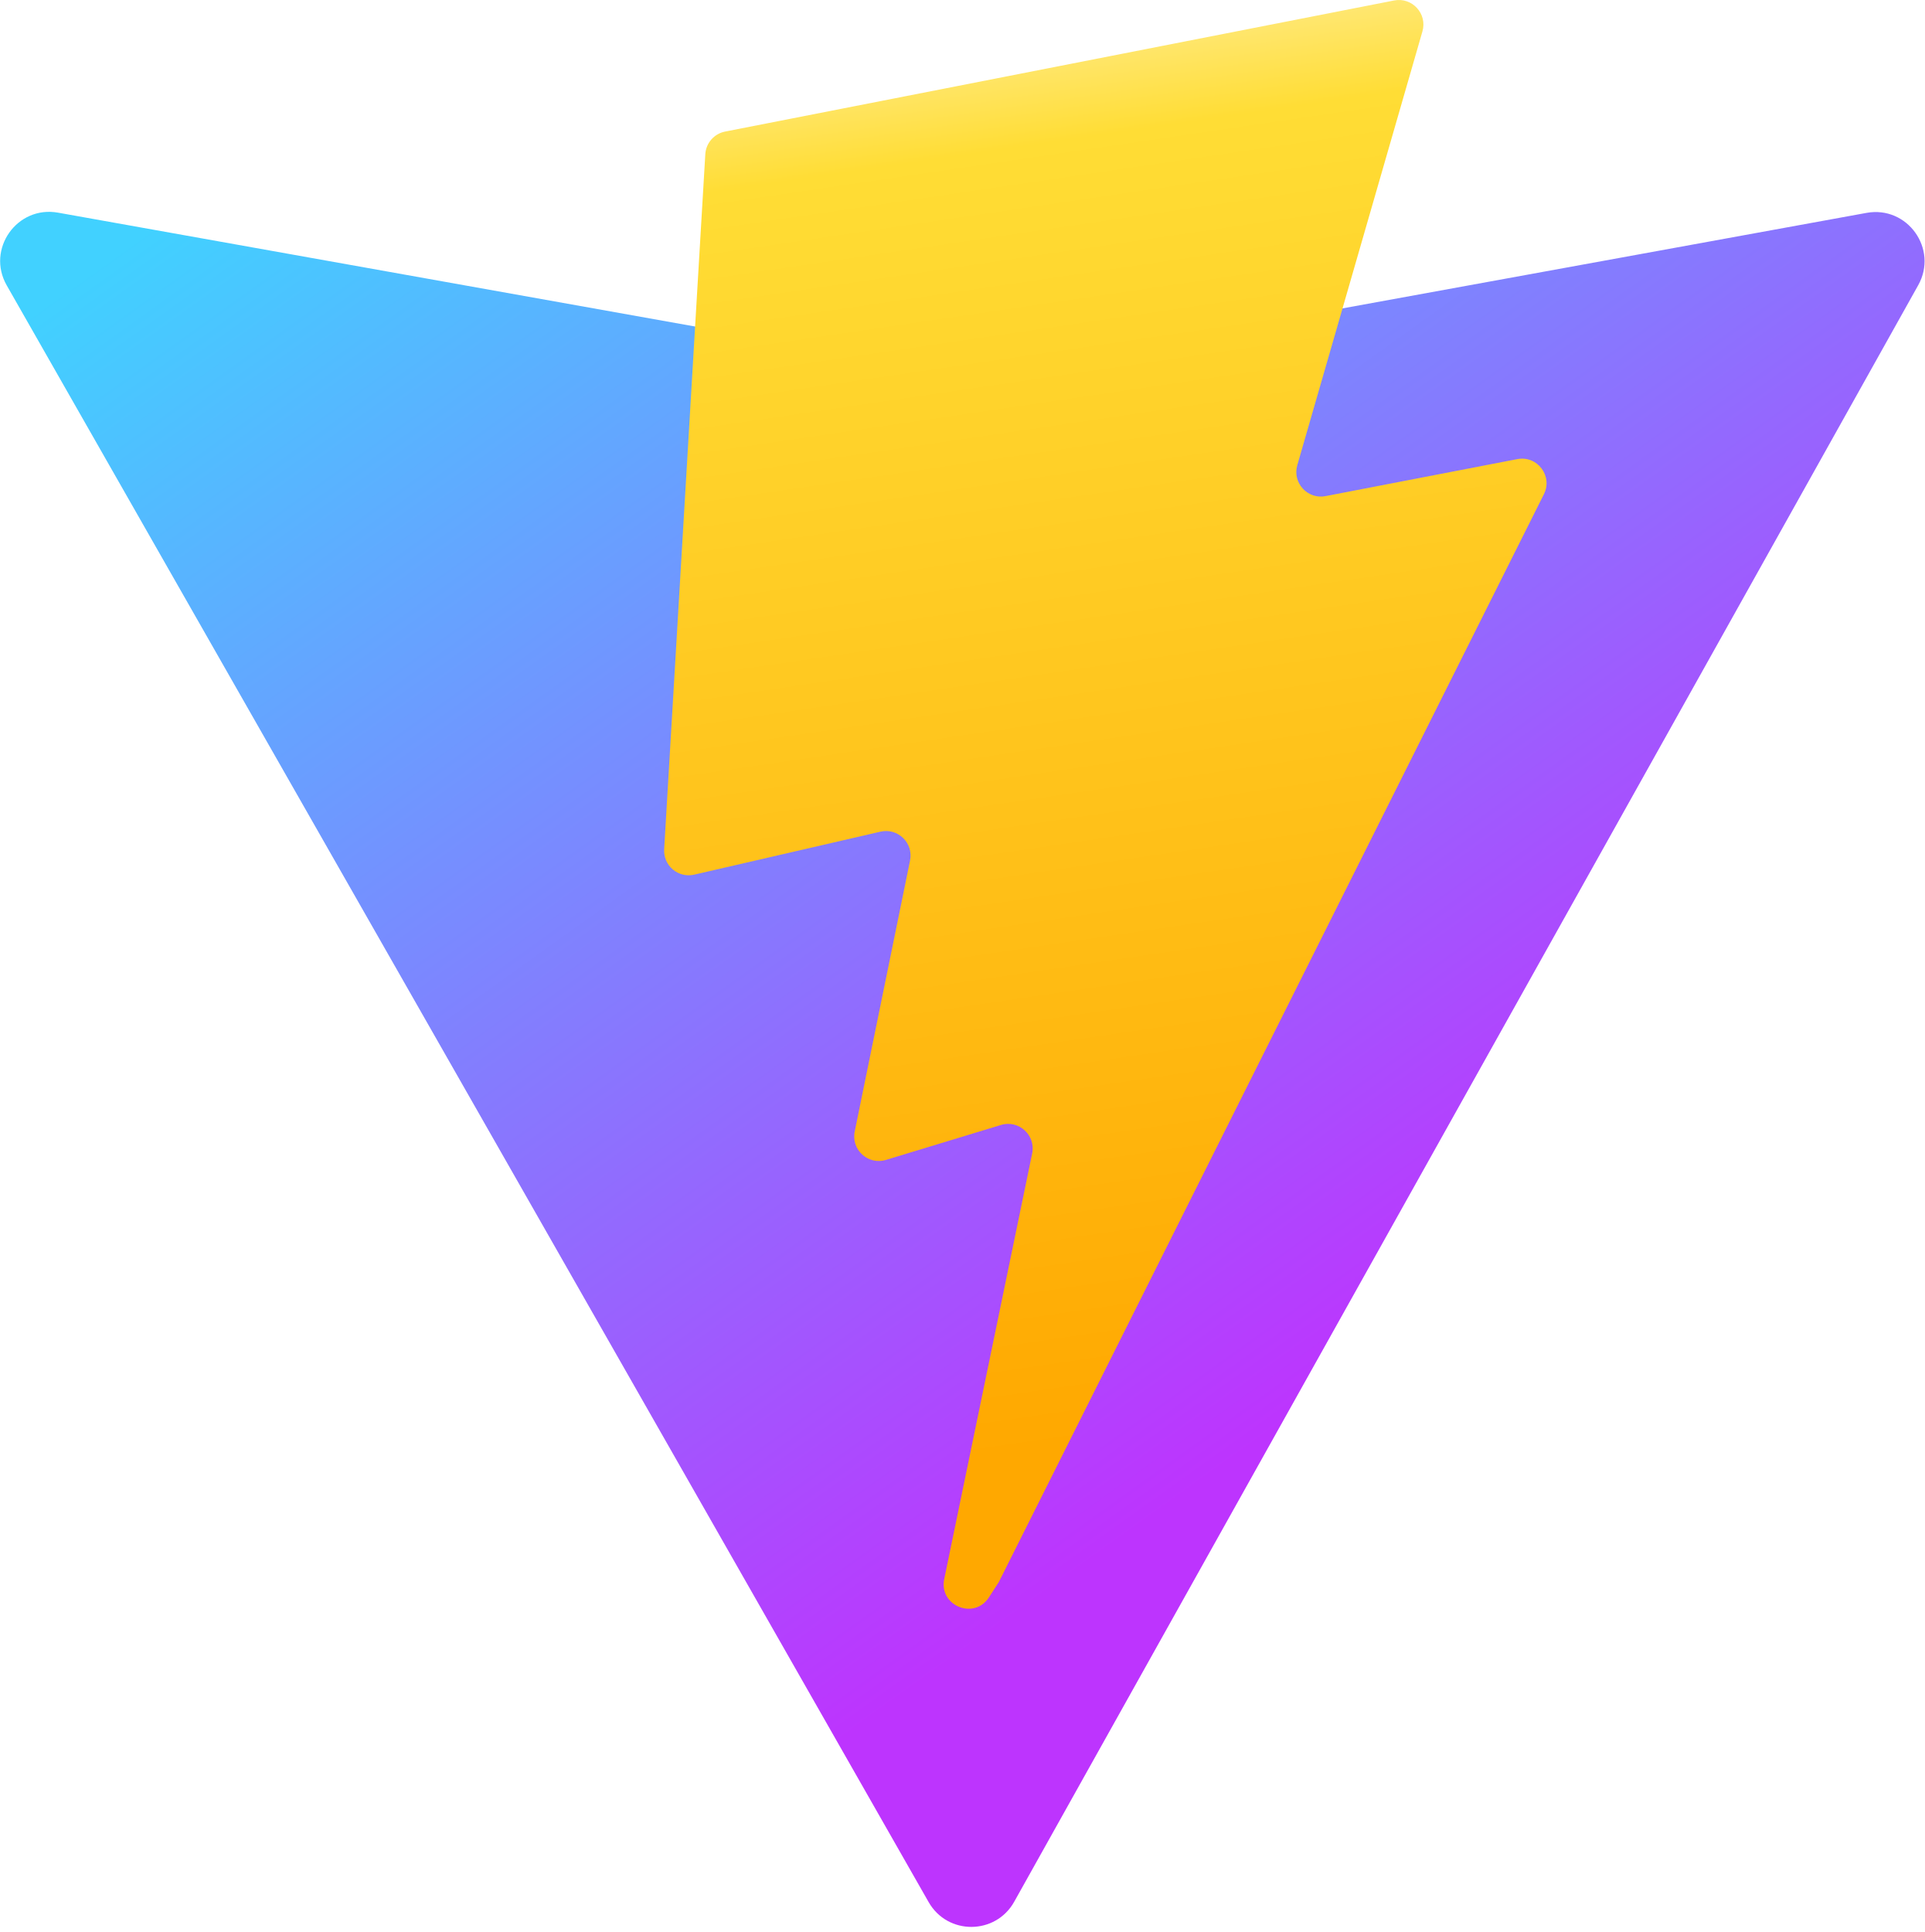
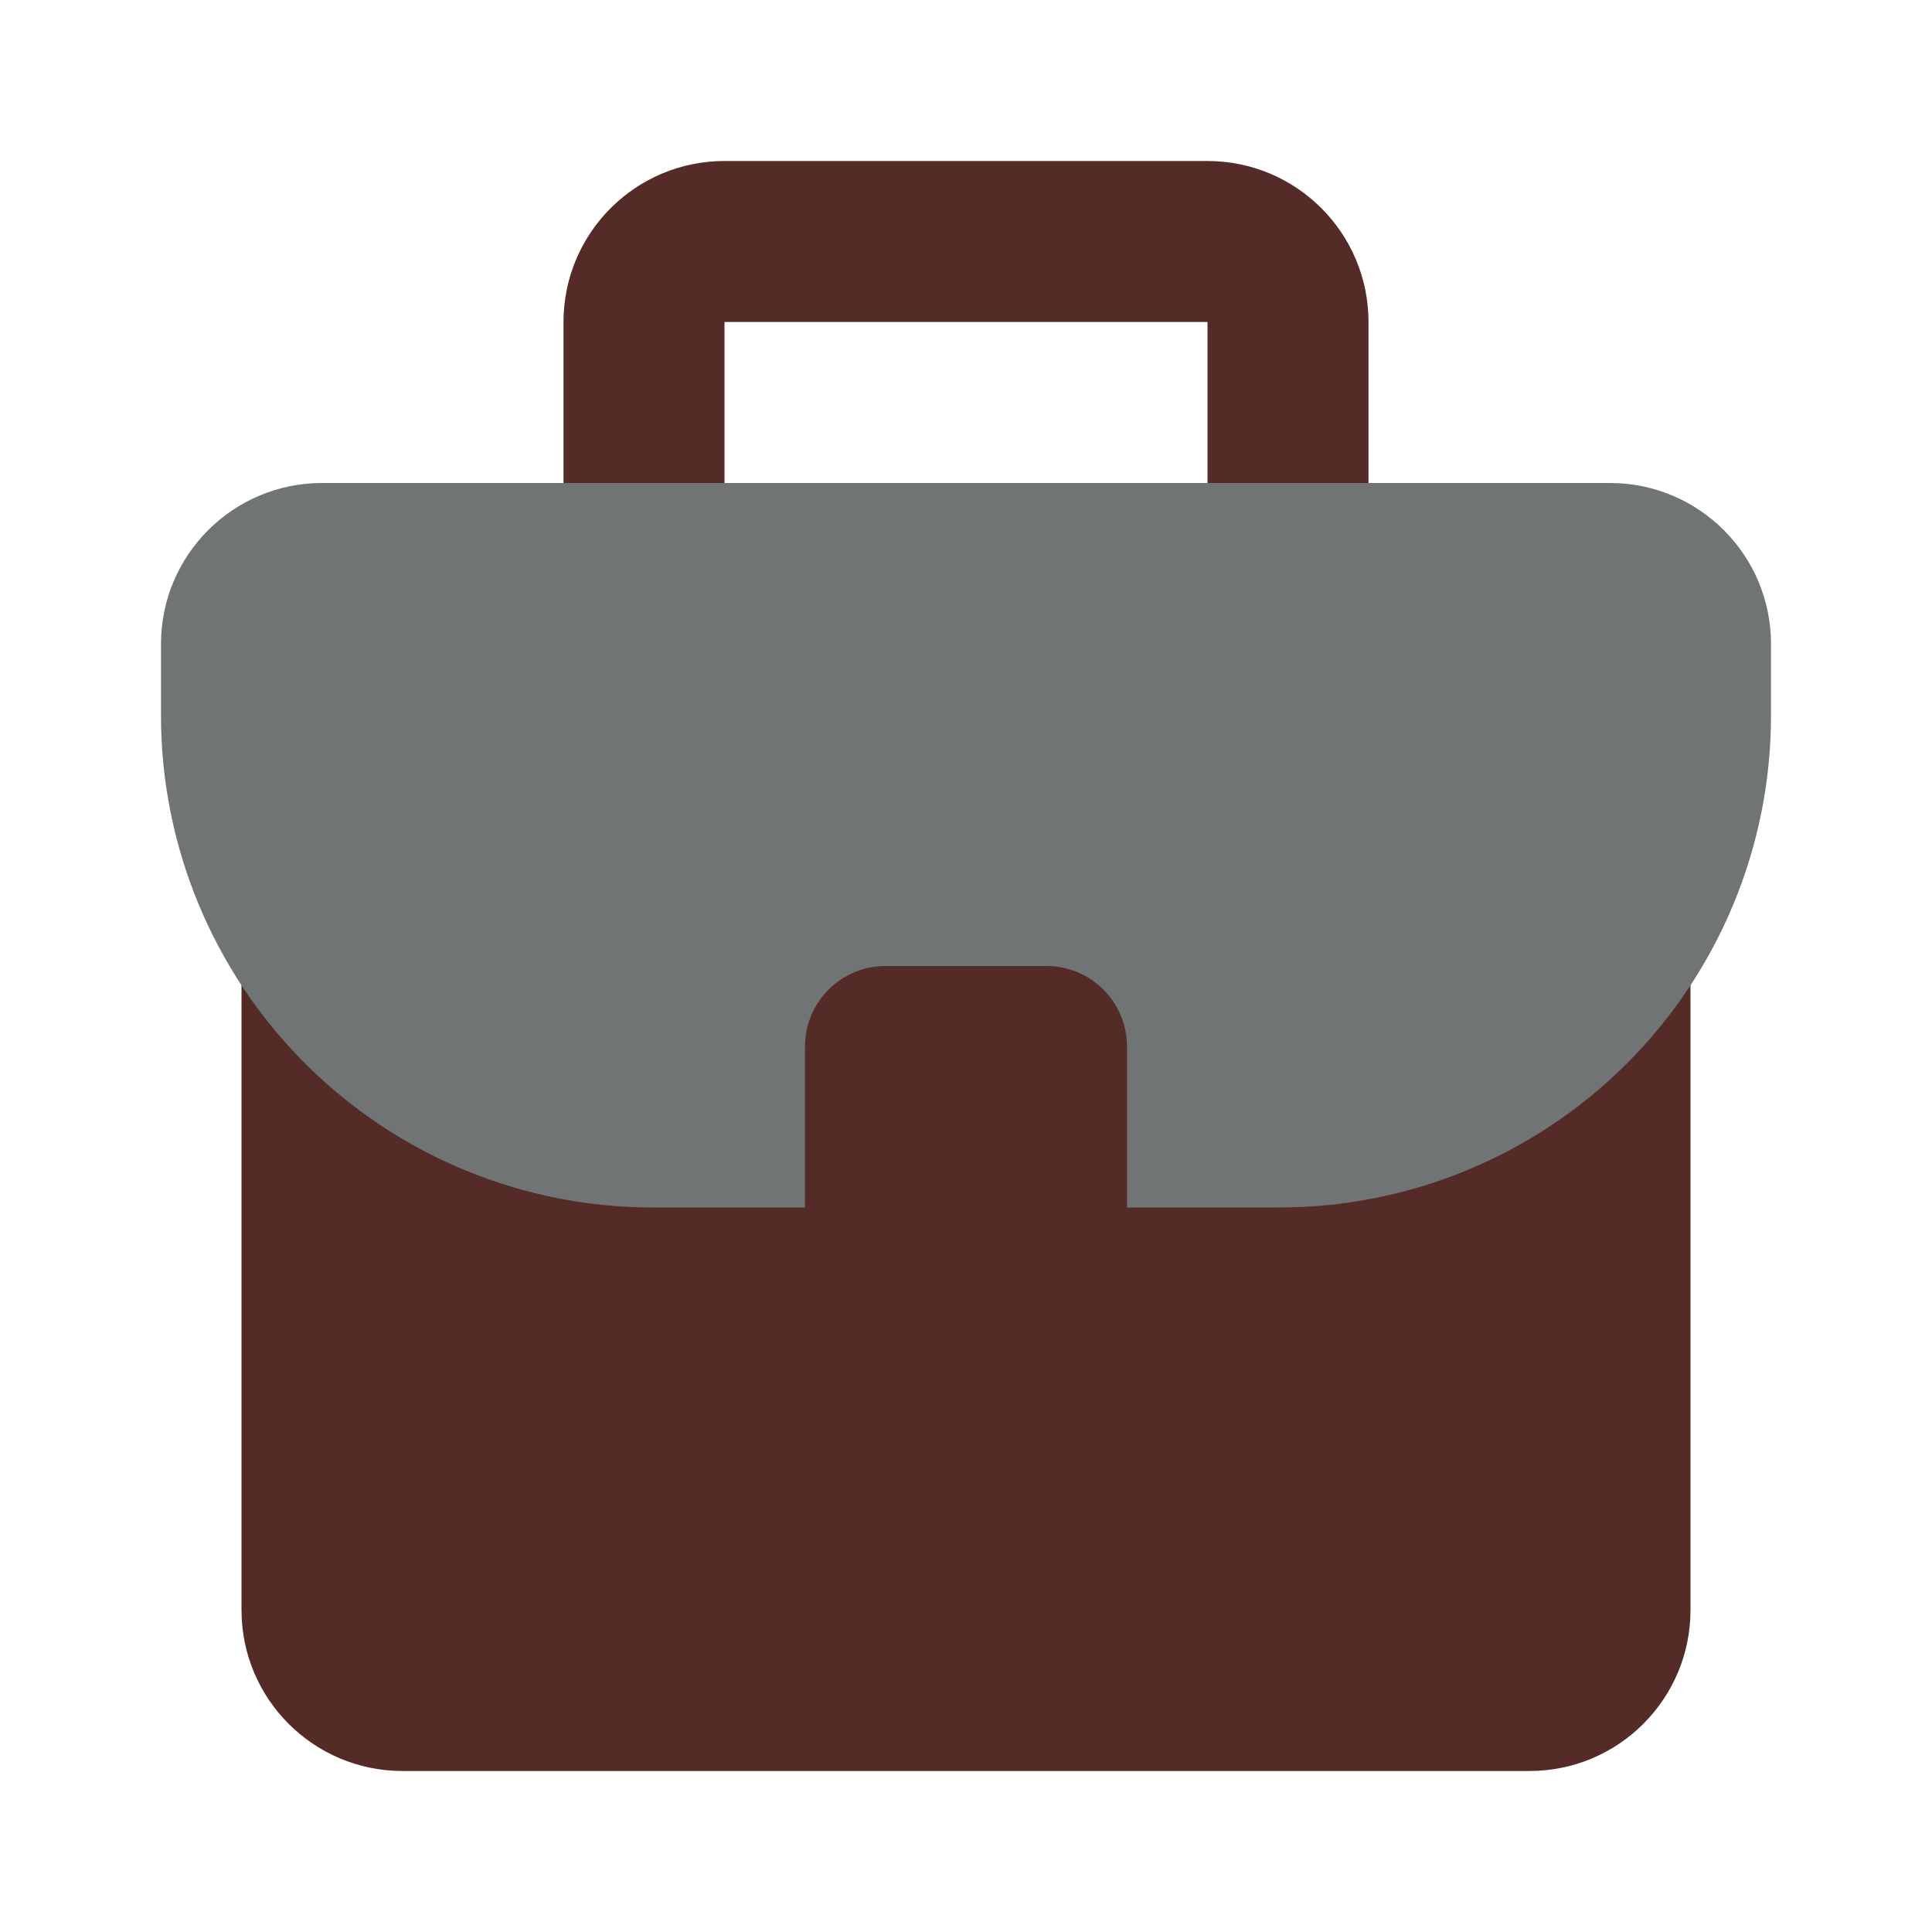
- <svg xmlns="http://www.w3.org/2000/svg" aria-hidden="true" role="img" class="iconify iconify--logos" width="31.88" height="32" preserveAspectRatio="xMidYMid meet" viewBox="0 0 256 257">
-   <defs>
-     <linearGradient id="IconifyId1813088fe1fbc01fb466" x1="-.828%" x2="57.636%" y1="7.652%" y2="78.411%">
-       <stop offset="0%" stop-color="#41D1FF" />
-       <stop offset="100%" stop-color="#BD34FE" />
-     </linearGradient>
-     <linearGradient id="IconifyId1813088fe1fbc01fb467" x1="43.376%" x2="50.316%" y1="2.242%" y2="89.03%">
-       <stop offset="0%" stop-color="#FFEA83" />
-       <stop offset="8.333%" stop-color="#FFDD35" />
-       <stop offset="100%" stop-color="#FFA800" />
-     </linearGradient>
-   </defs>
-   <path fill="url(#IconifyId1813088fe1fbc01fb466)" d="M255.153 37.938L134.897 252.976c-2.483 4.44-8.862 4.466-11.382.048L.875 37.958c-2.746-4.814 1.371-10.646 6.827-9.67l120.385 21.517a6.537 6.537 0 0 0 2.322-.004l117.867-21.483c5.438-.991 9.574 4.796 6.877 9.62Z" />
-   <path fill="url(#IconifyId1813088fe1fbc01fb467)" d="M185.432.063L96.44 17.501a3.268 3.268 0 0 0-2.634 3.014l-5.474 92.456a3.268 3.268 0 0 0 3.997 3.378l24.777-5.718c2.318-.535 4.413 1.507 3.936 3.838l-7.361 36.047c-.495 2.426 1.782 4.5 4.151 3.78l15.304-4.649c2.372-.72 4.652 1.36 4.15 3.788l-11.698 56.621c-.732 3.542 3.979 5.473 5.943 2.437l1.313-2.028l72.516-144.72c1.215-2.423-.88-5.186-3.54-4.672l-25.505 4.922c-2.396.462-4.435-1.77-3.759-4.114l16.646-57.705c.677-2.35-1.37-4.583-3.769-4.113Z" />
+ <svg xmlns="http://www.w3.org/2000/svg" fill="#000000" viewBox="0 0 24 24" id="portfolio" data-name="Flat Color" class="icon flat-color">
+   <g id="SVGRepo_bgCarrier" stroke-width="0" />
+   <g id="SVGRepo_tracerCarrier" stroke-linecap="round" stroke-linejoin="round" />
+   <g id="SVGRepo_iconCarrier">
+     <path id="primary" d="M21,11v9a2,2,0,0,1-2,2H5a2,2,0,0,1-2-2V11a1,1,0,0,1,1-1H20a1,1,0,0,1,1,1ZM16,8H8A1,1,0,0,1,7,7V4A2,2,0,0,1,9,2h6a2,2,0,0,1,2,2V7A1,1,0,0,1,16,8ZM9,6h6V4H9Z" style="fill: #542b27;" />
+     <path id="secondary" d="M20,6H4A2,2,0,0,0,2,8v.88A6.11,6.11,0,0,0,8.12,15h7.76A6.11,6.11,0,0,0,22,8.88V8A2,2,0,0,0,20,6Z" style="fill: #707475;" />
+     <path id="primary-2" data-name="primary" d="M13,16H11a1,1,0,0,1-1-1V13a1,1,0,0,1,1-1h2a1,1,0,0,1,1,1v2A1,1,0,0,1,13,16Zm-1-2h0Z" style="fill: #542b27;" />
+   </g>
</svg>
